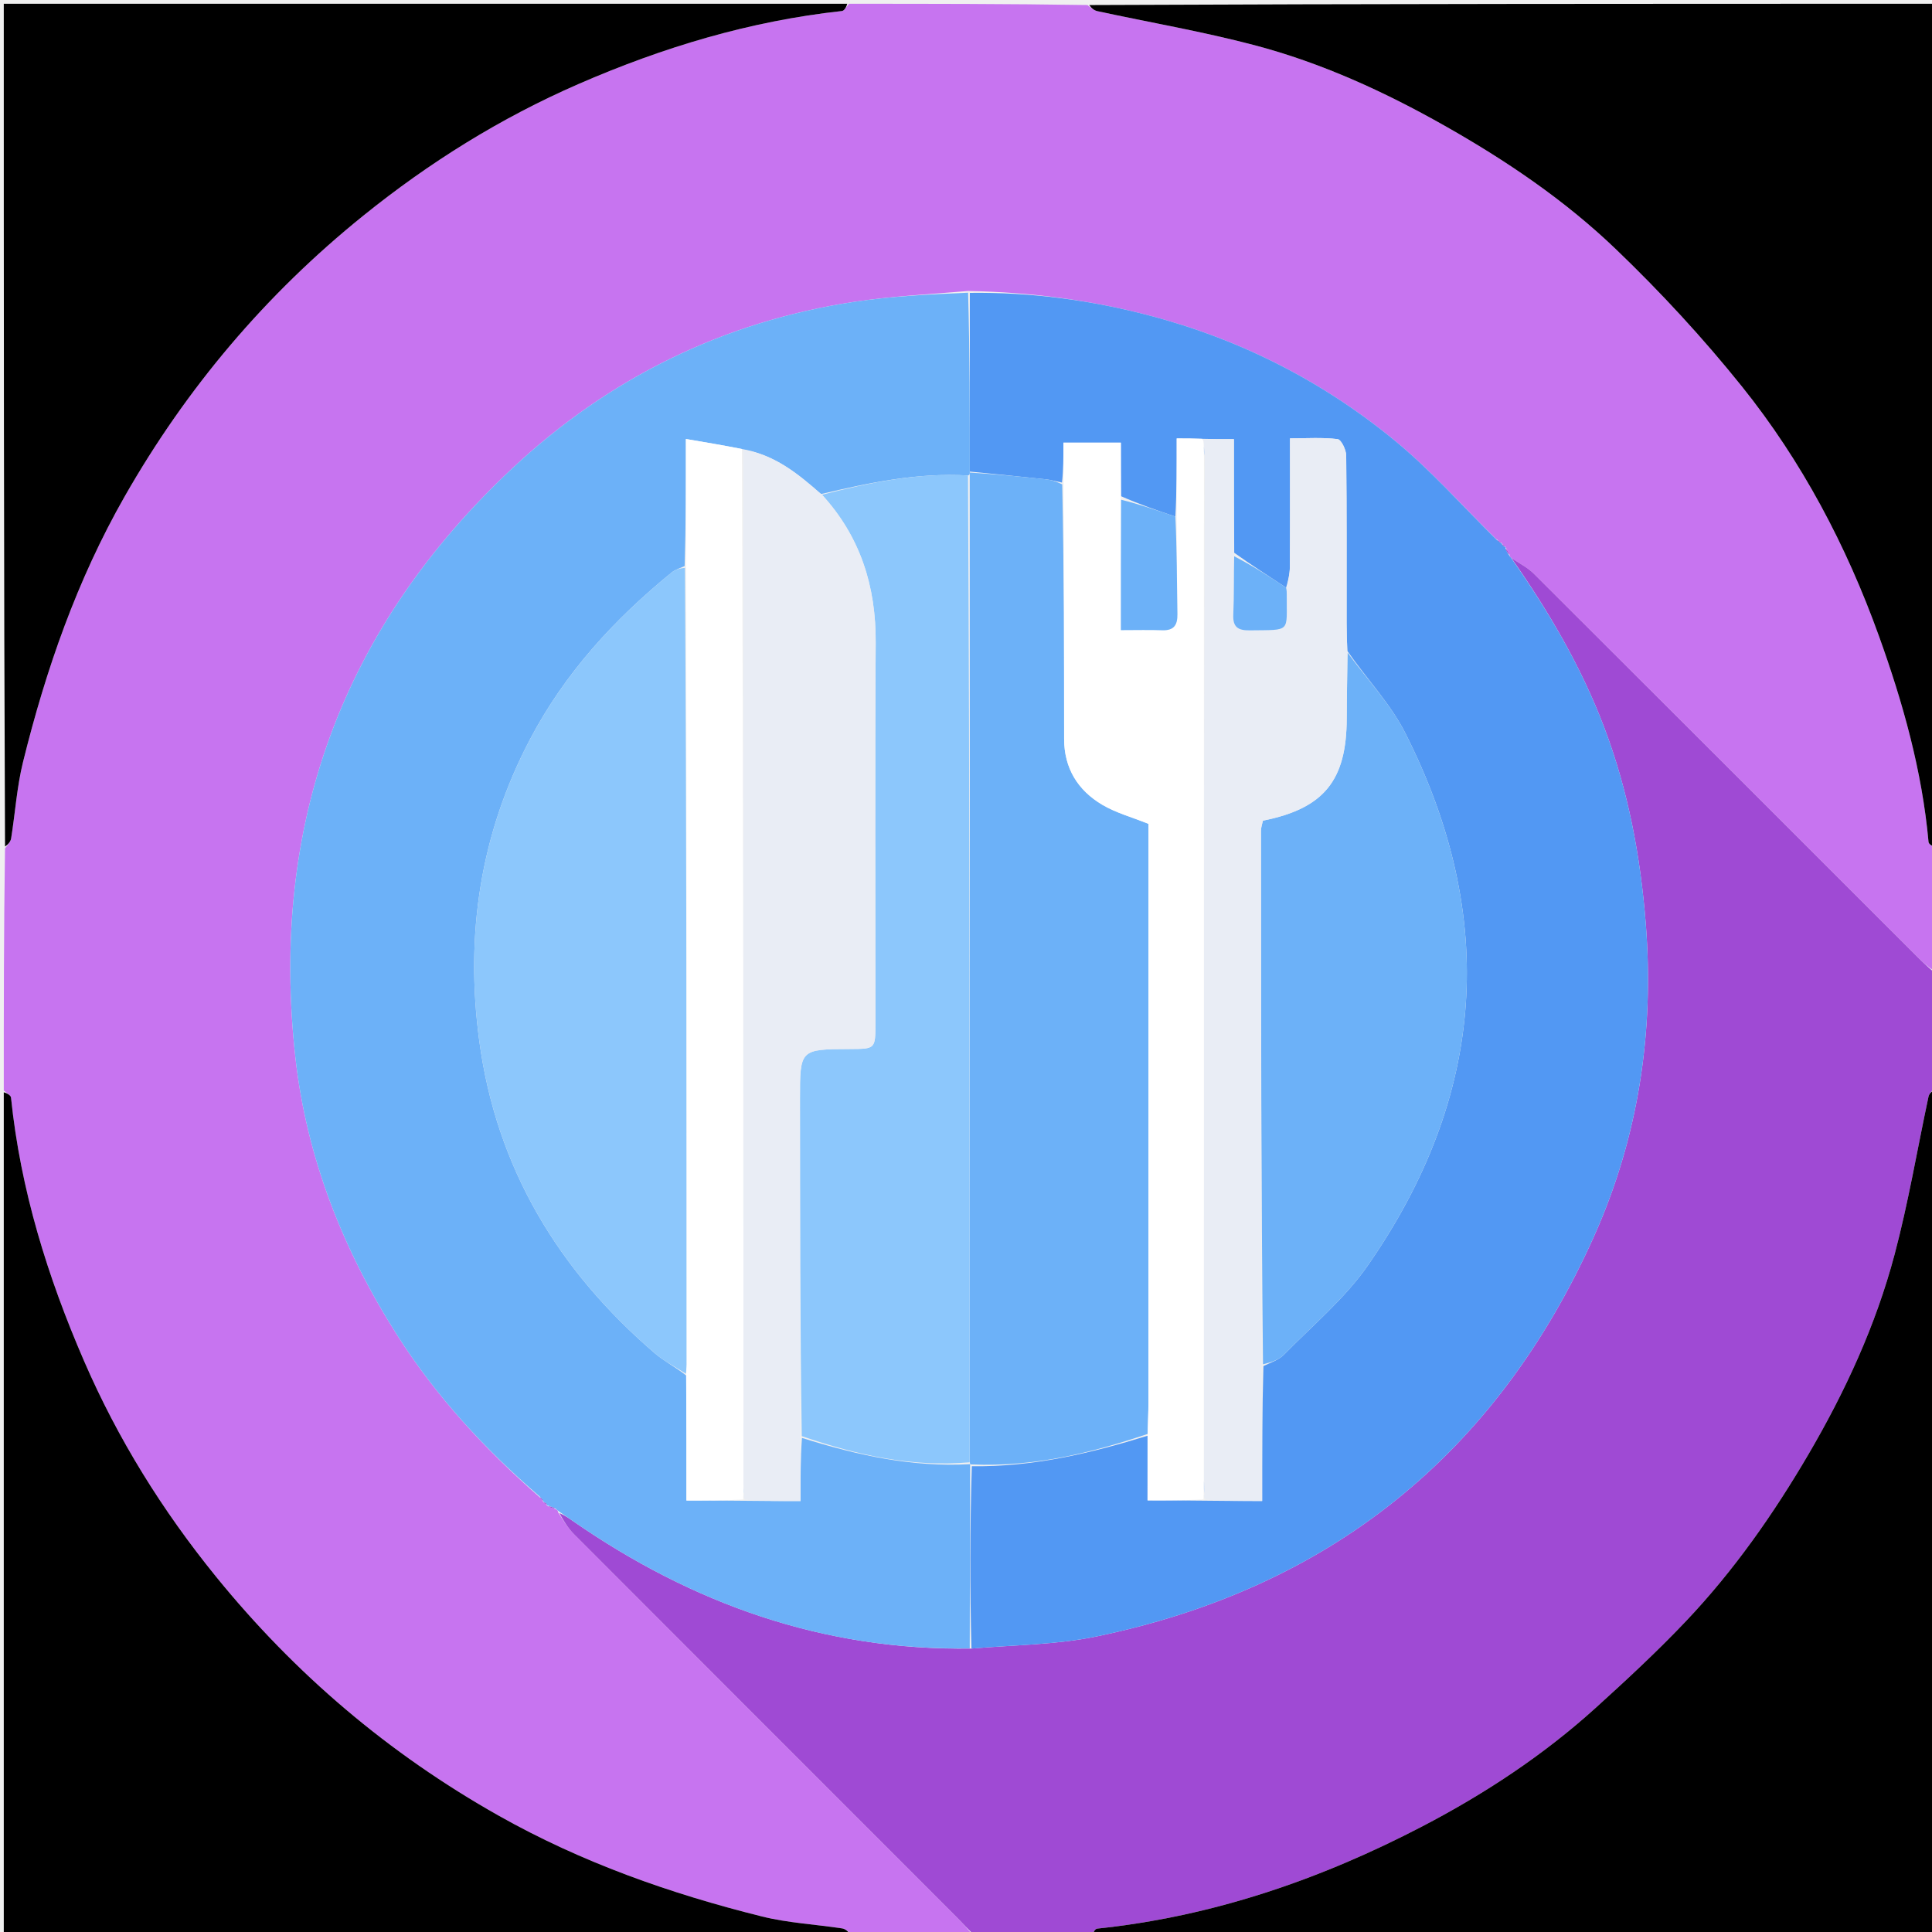
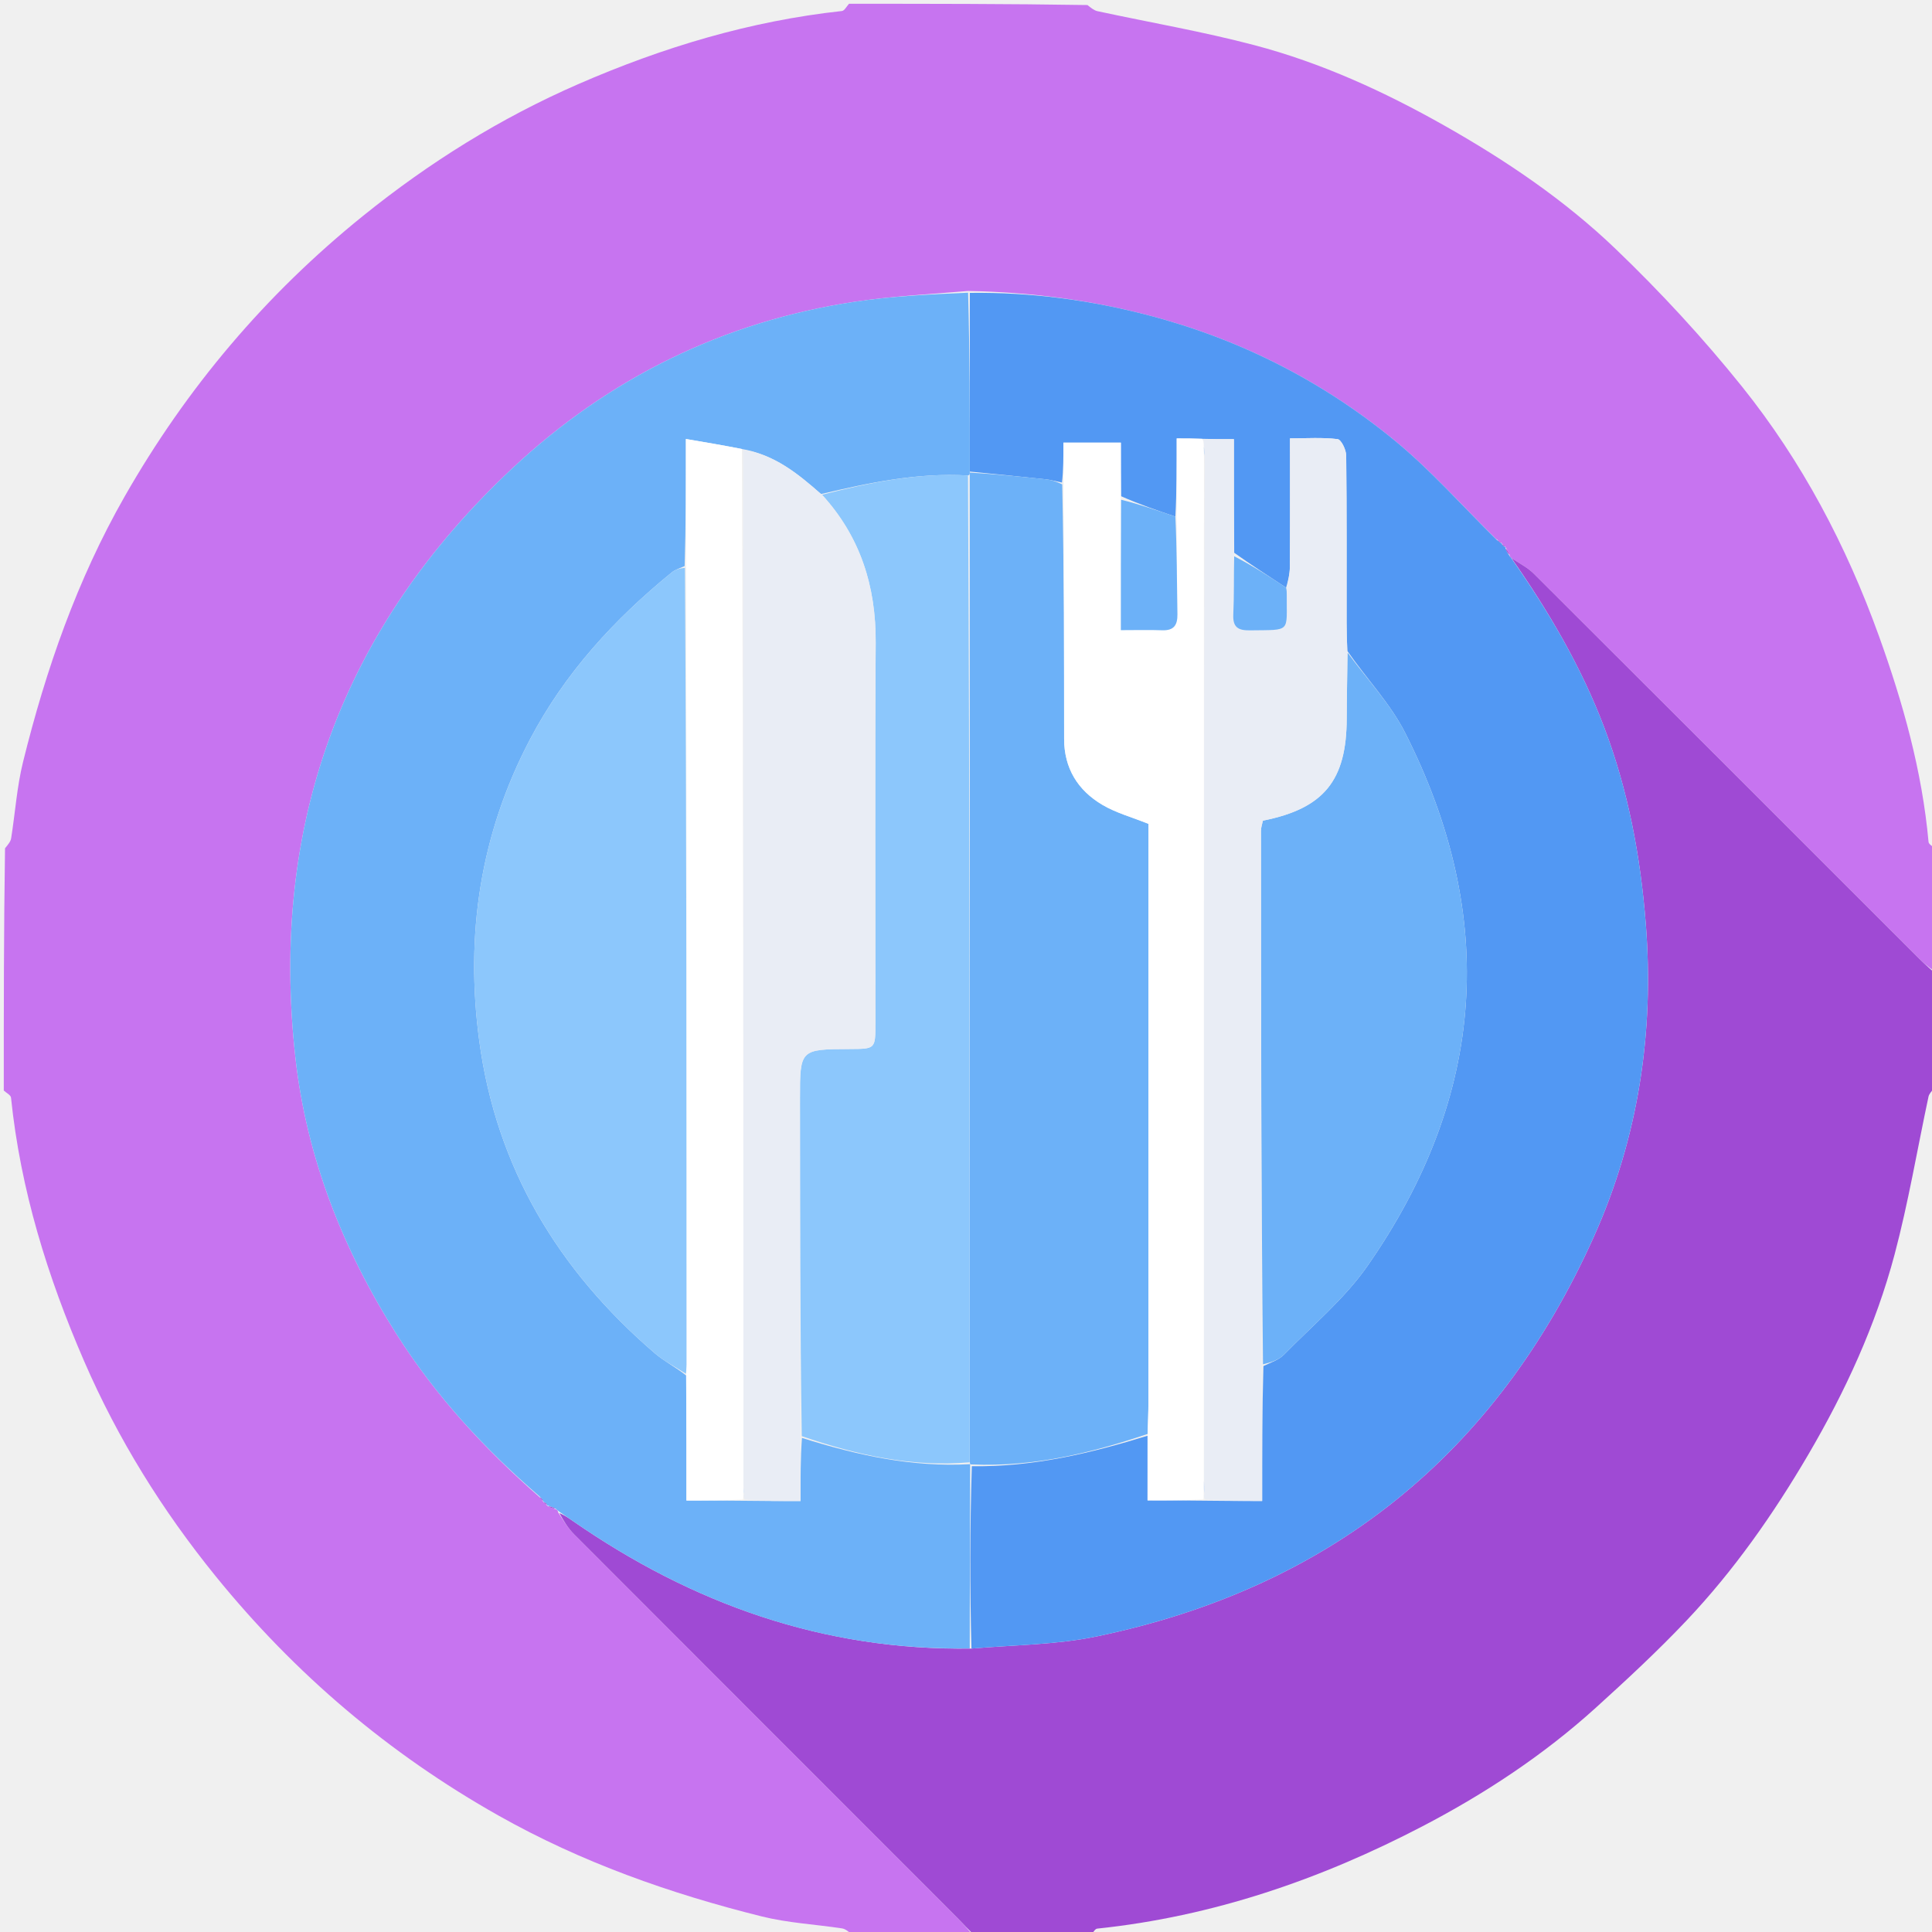
- <svg xmlns="http://www.w3.org/2000/svg" version="1.1" id="Layer_1" x="0px" y="0px" width="100%" viewBox="0 0 512 512" enable-background="new 0 0 512 512" xml:space="preserve">
-   <path fill="#C774F0" opacity="1" stroke="none" d=" M1,289   C1,267.646 1,246.292 1.333,224.808   C2.107,223.845 2.809,223.052 2.951,222.169   C4.03,215.433 4.469,208.548 6.098,201.954   C12.162,177.414 20.422,153.691 33.02,131.602   C49.434,102.82 70.419,78.019 96.22,57.205   C113.736,43.075 132.609,31.288 153.249,22.294   C175.635,12.539 198.766,5.57 223.118,2.918   C223.807,2.843 224.375,1.664 225,1   C246.021,1 267.042,1 288.191,1.337   C289.157,2.113 289.948,2.768 290.839,2.96   C304.724,5.958 318.763,8.362 332.482,11.983   C350.196,16.658 366.802,24.252 382.768,33.278   C399.122,42.524 414.665,53.032 428.177,65.992   C440.059,77.388 451.33,89.587 461.63,102.426   C477.535,122.252 489.325,144.632 497.938,168.556   C504.301,186.234 509.376,204.283 511.084,223.122   C511.145,223.8 512.336,224.376 513,225   C513,235.688 513,246.375 512.711,257.368   C510.977,256.301 509.5,254.96 508.091,253.551   C474.23,219.702 440.389,185.832 406.481,152.03   C404.794,150.348 402.529,149.246 400.432,147.811   C400.207,147.625 400.112,147.483 400.028,146.982   C399.651,146.099 399.292,145.555 398.963,145.005   C398.993,144.999 398.979,145.058 398.853,144.84   C398.464,144.419 398.2,144.215 397.967,144.004   C397.997,143.997 397.993,144.059 397.827,143.819   C397.327,143.382 396.993,143.184 396.417,142.781   C387.409,133.957 379.213,124.647 369.76,116.864   C350.563,101.06 328.792,89.97 304.575,83.611   C288.929,79.502 273.128,77.411 256.559,77.113   C246.218,78.008 236.268,78.495 226.467,79.976   C191.708,85.228 161.303,100.23 135.815,124.068   C90.655,166.305 71.451,218.842 78.281,280.23   C81.217,306.618 90.841,331.122 105.142,353.65   C115.495,369.959 128.418,383.98 143.096,396.85   C143.49,397.425 143.771,397.714 144.022,398.002   C143.991,398.002 144.004,397.942 144.135,398.157   C144.528,398.578 144.79,398.783 145.024,398.995   C144.995,399.001 145.003,398.942 145.23,399.2   C146.113,399.646 146.769,399.834 147.52,400.066   C147.614,400.111 147.885,400.399 147.91,400.783   C149.324,402.985 150.527,404.988 152.129,406.593   C185.951,440.489 219.822,474.337 253.667,508.21   C255.187,509.731 256.559,511.4 258,513   C247.312,513 236.625,513 225.809,512.664   C224.843,511.888 224.046,511.184 223.162,511.05   C216.084,509.971 208.837,509.608 201.926,507.886   C177.582,501.823 154.105,493.552 132.086,481.129   C103.012,464.727 78.164,443.606 57.173,417.736   C43.004,400.273 31.261,381.383 22.309,360.751   C12.594,338.361 5.428,315.277 2.918,290.884   C2.847,290.198 1.664,289.626 1,289  z" />
-   <path fill="#9F4AD4" opacity="1" stroke="none" d=" M400.533,147.874   C402.529,149.246 404.794,150.348 406.481,152.03   C440.389,185.832 474.23,219.702 508.091,253.551   C509.5,254.96 510.977,256.301 512.711,257.836   C513,268.021 513,278.042 512.603,288.329   C511.818,289.275 511.226,289.912 511.07,290.642   C508.09,304.588 505.74,318.7 502.081,332.464   C497.104,351.188 489.03,368.727 479.228,385.458   C469.964,401.271 459.488,416.224 446.885,429.531   C439.256,437.585 431.09,445.158 422.86,452.609   C409.032,465.129 393.507,475.358 377.036,483.951   C349.941,498.088 321.369,507.897 290.767,511.106   C290.119,511.174 289.586,512.344 289,513   C278.979,513 268.958,513 258.469,513   C256.559,511.4 255.187,509.731 253.667,508.21   C219.822,474.337 185.951,440.489 152.129,406.593   C150.527,404.988 149.324,402.985 148.243,400.986   C149.64,401.564 150.728,402.325 151.819,403.081   C183.455,424.989 218.123,437.452 257.454,436.889   C268.797,435.913 279.884,435.895 290.517,433.691   C352.384,420.868 396.526,385.355 422.364,327.788   C434.166,301.491 438.431,273.61 436.141,244.693   C434.73,226.87 431.491,209.576 425.158,192.846   C419.045,176.695 410.381,161.967 400.533,147.874  z" />
-   <path fill="#000000" opacity="1" stroke="none" d=" M513,224.531   C512.336,224.376 511.145,223.8 511.084,223.122   C509.376,204.283 504.301,186.234 497.938,168.556   C489.325,144.632 477.535,122.252 461.63,102.426   C451.33,89.587 440.059,77.388 428.177,65.992   C414.665,53.032 399.122,42.524 382.768,33.278   C366.802,24.252 350.196,16.658 332.482,11.983   C318.763,8.362 304.724,5.958 290.839,2.96   C289.948,2.768 289.157,2.113 288.66,1.337   C363.594,1 438.187,1 513,1   C513,75.354 513,149.708 513,224.531  z" />
-   <path fill="#000000" opacity="1" stroke="none" d=" M1,289.469   C1.664,289.626 2.847,290.198 2.918,290.884   C5.428,315.277 12.594,338.361 22.309,360.751   C31.261,381.383 43.004,400.273 57.173,417.736   C78.164,443.606 103.012,464.727 132.086,481.129   C154.105,493.552 177.582,501.823 201.926,507.886   C208.837,509.608 216.084,509.971 223.162,511.05   C224.046,511.184 224.843,511.888 225.34,512.664   C150.406,513 75.813,513 1,513   C1,438.646 1,364.292 1,289.469  z" />
-   <path fill="#000000" opacity="1" stroke="none" d=" M289.469,513   C289.586,512.344 290.119,511.174 290.767,511.106   C321.369,507.897 349.941,498.088 377.036,483.951   C393.507,475.358 409.032,465.129 422.86,452.609   C431.09,445.158 439.256,437.585 446.885,429.531   C459.488,416.224 469.964,401.271 479.228,385.458   C489.03,368.727 497.104,351.188 502.081,332.464   C505.74,318.7 508.09,304.588 511.07,290.642   C511.226,289.912 511.818,289.275 512.603,288.797   C513,363.594 513,438.187 513,513   C438.646,513 364.292,513 289.469,513  z" />
-   <path fill="#000000" opacity="1" stroke="none" d=" M224.531,1   C224.375,1.664 223.807,2.843 223.118,2.918   C198.766,5.57 175.635,12.539 153.249,22.294   C132.609,31.288 113.736,43.075 96.22,57.205   C70.419,78.019 49.434,102.82 33.02,131.602   C20.422,153.691 12.162,177.414 6.098,201.954   C4.469,208.548 4.03,215.433 2.951,222.169   C2.809,223.052 2.107,223.845 1.333,224.34   C1,149.739 1,75.479 1,1   C75.354,1 149.708,1 224.531,1  z" />
-   <path fill="#6CB1F8" opacity="1" stroke="none" d=" M256.988,436.838   C218.123,437.452 183.455,424.989 151.819,403.081   C150.728,402.325 149.64,401.564 148.217,400.602   C147.885,400.399 147.614,400.111 147.263,399.828   C146.275,399.344 145.639,399.143 145.003,398.942   C145.003,398.942 144.995,399.001 144.964,398.727   C144.623,398.283 144.314,398.112 144.004,397.942   C144.004,397.942 143.991,398.002 143.927,397.712   C143.57,397.135 143.277,396.849 142.984,396.563   C128.418,383.98 115.495,369.959 105.142,353.65   C90.841,331.122 81.217,306.618 78.281,280.23   C71.451,218.842 90.655,166.305 135.815,124.068   C161.303,100.23 191.708,85.228 226.467,79.976   C236.268,78.495 246.218,78.008 256.554,77.569   C257.009,93.705 257.01,109.339 257.005,125.236   C256.997,125.674 256.994,125.849 256.525,126.007   C242.998,125.232 230.398,127.922 217.584,130.927   C211.355,125.434 205.199,120.48 196.617,118.991   C191.725,118.026 187.179,117.254 181.768,116.336   C181.768,128.47 181.768,139.205 181.435,150.016   C180.068,150.62 178.898,150.983 178.018,151.7   C162.788,164.121 149.725,178.33 140.479,195.903   C127.237,221.075 123.264,247.749 126.993,275.697   C131.499,309.47 147.961,336.652 173.531,358.631   C176.006,360.758 179.013,362.265 181.843,364.519   C181.913,375.747 181.913,386.515 181.913,397.653   C187.396,397.653 192.17,397.653 197.408,397.725   C202.461,397.797 207.049,397.797 212.148,397.797   C212.148,391.679 212.148,386.366 212.524,381.061   C227.236,385.68 241.794,388.865 257.022,388.024   C257.056,388.059 257.12,388.13 257.095,388.59   C257.042,404.979 257.015,420.908 256.988,436.838  z" />
-   <path fill="#5298F3" opacity="1" stroke="none" d=" M257.011,124.973   C257.01,109.339 257.009,93.705 257.013,77.616   C273.128,77.411 288.929,79.502 304.575,83.611   C328.792,89.97 350.563,101.06 369.76,116.864   C379.213,124.647 387.409,133.957 396.595,143.018   C397.342,143.659 397.668,143.859 397.993,144.059   C397.993,144.059 397.997,143.997 398.044,144.262   C398.388,144.704 398.683,144.881 398.979,145.058   C398.979,145.058 398.993,144.999 398.966,145.338   C399.308,146.226 399.676,146.774 400.045,147.322   C400.112,147.483 400.207,147.625 400.432,147.811   C410.381,161.967 419.045,176.695 425.158,192.846   C431.491,209.576 434.73,226.87 436.141,244.693   C438.431,273.61 434.166,301.491 422.364,327.788   C396.526,385.355 352.384,420.868 290.517,433.691   C279.884,435.895 268.797,435.913 257.454,436.889   C257.015,420.908 257.042,404.979 257.548,388.557   C273.988,388.788 289.171,385.057 304.119,380.483   C304.112,386.464 304.112,391.979 304.112,397.618   C309.49,397.618 314.221,397.618 319.416,397.696   C324.455,397.773 329.03,397.773 334.483,397.773   C334.483,385.46 334.483,373.751 334.818,362.024   C336.871,361.027 338.921,360.374 340.25,359.015   C347.803,351.292 356.328,344.198 362.431,335.433   C393.711,290.51 397.178,243.136 372.384,194.212   C368.488,186.525 362.274,180.014 357.054,172.498   C356.938,169.713 356.868,167.388 356.866,165.063   C356.856,150.275 356.929,135.486 356.757,120.7   C356.739,119.18 355.433,116.488 354.478,116.372   C350.457,115.883 346.341,116.165 341.865,116.165   C341.865,128.069 341.905,139.184 341.826,150.299   C341.813,152.209 341.295,154.115 340.832,155.738   C336.156,152.617 331.659,149.781 327.079,146.487   C326.995,136.271 326.995,126.515 326.995,116.383   C323.818,116.383 321.386,116.383 318.523,116.287   C316.196,116.191 314.299,116.191 311.84,116.191   C311.84,123.549 311.84,130.256 311.483,136.904   C306.472,135.218 301.817,133.591 297.1,131.502   C297.038,126.458 297.038,121.874 297.038,117.303   C291.63,117.303 287.043,117.303 281.82,117.303   C281.82,121.053 281.82,124.507 281.436,127.886   C279.76,127.541 278.48,127.161 277.174,127.022   C270.457,126.305 263.733,125.65 257.011,124.973  z" />
-   <path fill="#9F4AD4" opacity="1" stroke="none" d=" M145.23,399.2   C145.639,399.143 146.275,399.344 147.168,399.783   C146.769,399.834 146.113,399.646 145.23,399.2  z" />
-   <path fill="#9F4AD4" opacity="1" stroke="none" d=" M400.028,146.982   C399.676,146.774 399.308,146.226 398.936,145.345   C399.292,145.555 399.651,146.099 400.028,146.982  z" />
-   <path fill="#9F4AD4" opacity="1" stroke="none" d=" M398.853,144.84   C398.683,144.881 398.388,144.704 398.014,144.269   C398.2,144.215 398.464,144.419 398.853,144.84  z" />
-   <path fill="#9F4AD4" opacity="1" stroke="none" d=" M143.096,396.85   C143.277,396.849 143.57,397.135 143.958,397.711   C143.771,397.714 143.49,397.425 143.096,396.85  z" />
-   <path fill="#9F4AD4" opacity="1" stroke="none" d=" M144.135,398.157   C144.314,398.112 144.623,398.283 144.993,398.721   C144.79,398.783 144.528,398.578 144.135,398.157  z" />
-   <path fill="#9F4AD4" opacity="1" stroke="none" d=" M397.827,143.819   C397.668,143.859 397.342,143.659 396.838,143.222   C396.993,143.184 397.327,143.382 397.827,143.819  z" />
-   <path fill="#6CB1F8" opacity="1" stroke="none" d=" M304.125,380.015   C289.171,385.057 273.988,388.788 257.574,388.097   C257.12,388.13 257.056,388.059 257.026,387.557   C256.994,300.045 256.993,213.035 256.991,126.025   C256.994,125.849 256.997,125.674 257.005,125.236   C263.733,125.65 270.457,126.305 277.174,127.022   C278.48,127.161 279.76,127.541 281.501,128.353   C281.971,151.19 282.01,173.484 282.003,195.777   C282.001,203.609 285.641,209.455 292.151,213.295   C295.758,215.422 299.951,216.557 304.357,218.331   C304.357,220.074 304.357,222.219 304.357,224.365   C304.357,273.445 304.361,322.525 304.347,371.605   C304.346,374.408 304.202,377.212 304.125,380.015  z" />
-   <path fill="#8CC7FC" opacity="1" stroke="none" d=" M256.525,126.007   C256.993,213.035 256.994,300.045 256.993,387.522   C241.794,388.865 227.236,385.68 212.477,380.59   C212.036,350.476 212.016,320.841 212.001,291.206   C211.995,278.057 212,278.057 225.341,278   C231.953,277.971 231.995,277.951 231.996,271.28   C232.004,237.648 231.852,204.016 232.068,170.386   C232.164,155.415 228.042,142.23 217.865,131.103   C230.398,127.922 242.998,125.232 256.525,126.007  z" />
-   <path fill="#8CC7FC" opacity="1" stroke="none" d=" M181.773,364.059   C179.013,362.265 176.006,360.758 173.531,358.631   C147.961,336.652 131.499,309.47 126.993,275.697   C123.264,247.749 127.237,221.075 140.479,195.903   C149.725,178.33 162.788,164.121 178.018,151.7   C178.898,150.983 180.068,150.62 181.513,150.484   C181.944,221.109 181.967,291.343 181.979,361.577   C181.98,362.404 181.845,363.232 181.773,364.059  z" />
-   <path fill="#E9EDF5" opacity="1" stroke="none" d=" M217.584,130.927   C228.042,142.23 232.164,155.415 232.068,170.386   C231.852,204.016 232.004,237.648 231.996,271.28   C231.995,277.951 231.953,277.971 225.341,278   C212,278.057 211.995,278.057 212.001,291.206   C212.016,320.841 212.036,350.476 212.101,380.582   C212.148,386.366 212.148,391.679 212.148,397.797   C207.049,397.797 202.461,397.797 197.413,397.445   C196.976,396.72 196.999,396.348 197.19,395.812   C197.252,395.115 197.146,394.581 197.029,393.574   C197,301.797 196.981,210.491 196.963,119.185   C205.199,120.48 211.355,125.434 217.584,130.927  z" />
-   <path fill="#FFFFFF" opacity="1" stroke="none" d=" M196.617,118.991   C196.981,210.491 197,301.797 197.021,393.895   C197.022,395.117 197.022,395.546 197.022,395.975   C196.999,396.348 196.976,396.72 196.948,397.373   C192.17,397.653 187.396,397.653 181.913,397.653   C181.913,386.515 181.913,375.747 181.843,364.519   C181.845,363.232 181.98,362.404 181.979,361.577   C181.967,291.343 181.944,221.109 181.845,150.407   C181.768,139.205 181.768,128.47 181.768,116.336   C187.179,117.254 191.725,118.026 196.617,118.991  z" />
-   <path fill="#6CB1F8" opacity="1" stroke="none" d=" M357.132,172.959   C362.274,180.014 368.488,186.525 372.384,194.212   C397.178,243.136 393.711,290.51 362.431,335.433   C356.328,344.198 347.803,351.292 340.25,359.015   C338.921,360.374 336.871,361.027 334.707,361.564   C334.221,314.149 334.179,267.175 334.167,220.201   C334.167,219.262 334.517,218.323 334.685,217.484   C350.857,214.256 356.854,206.852 356.893,190.433   C356.908,184.608 357.049,178.783 357.132,172.959  z" />
-   <path fill="#E9EDF5" opacity="1" stroke="none" d=" M357.054,172.498   C357.049,178.783 356.908,184.608 356.893,190.433   C356.854,206.852 350.857,214.256 334.685,217.484   C334.517,218.323 334.167,219.262 334.167,220.201   C334.179,267.175 334.221,314.149 334.371,361.582   C334.483,373.751 334.483,385.46 334.483,397.773   C329.03,397.773 324.455,397.773 319.408,397.429   C318.955,396.729 318.973,396.373 319.207,395.779   C319.297,394.384 319.172,393.227 319.034,391.597   C319.035,301.05 319.048,210.976 319.254,120.7   C319.301,119.672 319.157,118.845 318.992,117.745   C318.965,117.11 318.959,116.746 318.954,116.383   C321.386,116.383 323.818,116.383 326.995,116.383   C326.995,126.515 326.995,136.271 326.985,146.952   C326.946,152.865 327.066,157.861 326.836,162.84   C326.68,166.19 328.058,167.096 331.22,167.052   C342.367,166.896 340.908,167.757 341.002,157.52   C341.006,157.021 341.007,156.522 341.01,156.023   C341.295,154.115 341.813,152.209 341.826,150.299   C341.905,139.184 341.865,128.069 341.865,116.165   C346.341,116.165 350.457,115.883 354.478,116.372   C355.433,116.488 356.739,119.18 356.757,120.7   C356.929,135.486 356.856,150.275 356.866,165.063   C356.868,167.388 356.938,169.713 357.054,172.498  z" />
-   <path fill="#FFFFFF" opacity="1" stroke="none" d=" M319.061,120.902   C319.048,210.976 319.035,301.05 319.024,391.989   C319.015,393.909 319.003,394.964 318.992,396.018   C318.973,396.373 318.955,396.729 318.944,397.351   C314.221,397.618 309.49,397.618 304.112,397.618   C304.112,391.979 304.112,386.464 304.119,380.483   C304.202,377.212 304.346,374.408 304.347,371.605   C304.361,322.525 304.357,273.445 304.357,224.365   C304.357,222.219 304.357,220.074 304.357,218.331   C299.951,216.557 295.758,215.422 292.151,213.295   C285.641,209.455 282.001,203.609 282.003,195.777   C282.01,173.484 281.971,151.19 281.885,128.429   C281.82,124.507 281.82,121.053 281.82,117.303   C287.043,117.303 291.63,117.303 297.038,117.303   C297.038,121.874 297.038,126.458 297.041,131.97   C297.045,144.102 297.045,155.305 297.045,166.992   C301.114,166.992 304.561,166.897 308,167.02   C311.064,167.13 312.066,165.675 312.022,162.794   C311.892,154.185 311.891,145.573 311.84,136.962   C311.84,130.256 311.84,123.549 311.84,116.191   C314.299,116.191 316.196,116.191 318.523,116.287   C318.959,116.746 318.965,117.11 318.997,118.107   C319.036,119.461 319.049,120.181 319.061,120.902  z" />
-   <path fill="#6CB1F8" opacity="1" stroke="none" d=" M311.483,136.904   C311.891,145.573 311.892,154.185 312.022,162.794   C312.066,165.675 311.064,167.13 308,167.02   C304.561,166.897 301.114,166.992 297.045,166.992   C297.045,155.305 297.045,144.102 297.104,132.431   C301.817,133.591 306.472,135.218 311.483,136.904  z" />
-   <path fill="#6CB1F8" opacity="1" stroke="none" d=" M340.832,155.738   C341.007,156.522 341.006,157.021 341.002,157.52   C340.908,167.757 342.367,166.896 331.22,167.052   C328.058,167.096 326.68,166.19 326.836,162.84   C327.066,157.861 326.946,152.865 327.068,147.411   C331.659,149.781 336.156,152.617 340.832,155.738  z" />
-   <path fill="#D9E8FA" opacity="1" stroke="none" d=" M197.19,395.812   C197.022,395.546 197.022,395.117 197.031,394.367   C197.146,394.581 197.252,395.115 197.19,395.812  z" />
-   <path fill="#D3E3F9" opacity="1" stroke="none" d=" M319.207,395.779   C319.003,394.964 319.015,393.909 319.037,392.462   C319.172,393.227 319.297,394.384 319.207,395.779  z" />
-   <path fill="#CADDF6" opacity="1" stroke="none" d=" M319.254,120.7   C319.049,120.181 319.036,119.461 319.018,118.379   C319.157,118.845 319.301,119.672 319.254,120.7  z" />
+ <svg xmlns="http://www.w3.org/2000/svg" width="512" height="512" xml:space="preserve" enable-background="new 0 0 512 512" version="1.1">
+   <g>
+     <path id="svg_1" d="m1,289c0,-21.354 0,-42.708 0.333,-64.192c0.775,-0.964 1.477,-1.756 1.618,-2.639c1.079,-6.736 1.518,-13.622 3.148,-20.216c6.064,-24.54 14.324,-48.262 26.921,-70.352c16.414,-28.782 37.399,-53.583 63.2,-74.397c17.516,-14.13 36.389,-25.917 57.029,-34.911c22.386,-9.755 45.517,-16.724 69.869,-19.376c0.689,-0.075 1.258,-1.254 1.882,-1.918c21.021,0 42.042,0 63.191,0.337c0.966,0.776 1.757,1.431 2.648,1.623c13.885,2.998 27.924,5.402 41.643,9.023c17.714,4.675 34.319,12.269 50.285,21.295c16.355,9.246 31.897,19.754 45.41,32.714c11.881,11.396 23.152,23.594 33.453,36.433c15.906,19.826 27.695,42.206 36.308,66.131c6.364,17.678 11.438,35.727 13.146,54.566c0.061,0.678 1.252,1.254 1.916,1.878c0,10.688 0,21.375 -0.289,32.368c-1.734,-1.067 -3.211,-2.408 -4.62,-3.816c-33.861,-33.849 -67.702,-67.719 -101.611,-101.521c-1.687,-1.682 -3.952,-2.784 -6.048,-4.219c-0.225,-0.186 -0.32,-0.327 -0.405,-0.828c-0.376,-0.884 -0.735,-1.427 -1.065,-1.977c0.03,-0.007 0.016,0.053 -0.11,-0.165c-0.389,-0.422 -0.653,-0.625 -0.886,-0.836c0.03,-0.007 0.026,0.055 -0.14,-0.185c-0.5,-0.438 -0.834,-0.636 -1.41,-1.039c-9.008,-8.824 -17.204,-18.134 -26.657,-25.917c-19.196,-15.804 -40.968,-26.893 -65.184,-33.253c-15.646,-4.109 -31.447,-6.199 -48.016,-6.498c-10.341,0.895 -20.292,1.382 -30.092,2.863c-34.759,5.252 -65.164,20.254 -90.652,44.092c-45.16,42.236 -64.364,94.774 -57.534,156.162c2.936,26.388 12.559,50.892 26.861,73.42c10.353,16.309 23.276,30.33 37.954,43.2c0.394,0.575 0.675,0.864 0.926,1.152c-0.031,0 -0.018,-0.06 0.113,0.155c0.393,0.421 0.656,0.626 0.889,0.838c-0.029,0.006 -0.021,-0.053 0.206,0.206c0.883,0.446 1.539,0.633 2.29,0.866c0.095,0.045 0.365,0.333 0.39,0.717c1.414,2.202 2.617,4.205 4.218,5.811c33.823,33.896 67.693,67.743 101.539,101.616c1.52,1.521 2.892,3.19 4.333,4.79c-10.688,0 -21.375,0 -32.191,-0.336c-0.966,-0.776 -1.763,-1.48 -2.647,-1.615c-7.079,-1.079 -14.325,-1.442 -21.236,-3.163c-24.344,-6.063 -47.821,-14.335 -69.84,-26.757c-29.073,-16.402 -53.922,-37.523 -74.913,-63.393c-14.17,-17.463 -25.912,-36.352 -34.864,-56.985c-9.714,-22.389 -16.881,-45.474 -19.391,-69.867c-0.071,-0.687 -1.253,-1.259 -1.918,-1.884z" fill="#C774F0" />
+     <path id="svg_2" d="m400.533,147.874c1.996,1.372 4.26,2.474 5.947,4.156c33.909,33.802 67.749,67.672 101.611,101.521c1.409,1.408 2.885,2.749 4.62,4.285c0.289,10.184 0.289,20.205 -0.108,30.492c-0.786,0.946 -1.377,1.583 -1.533,2.313c-2.98,13.947 -5.33,28.058 -8.989,41.822c-4.977,18.724 -13.051,36.263 -22.853,52.995c-9.264,15.812 -19.74,30.766 -32.343,44.073c-7.629,8.054 -15.794,15.627 -24.024,23.078c-13.828,12.52 -29.353,22.749 -45.824,31.342c-27.096,14.137 -55.667,23.946 -86.269,27.155c-0.648,0.068 -1.181,1.238 -1.767,1.894c-10.021,0 -20.042,0 -30.531,0c-1.91,-1.6 -3.281,-3.269 -4.801,-4.79c-33.846,-33.873 -67.716,-67.721 -101.539,-101.616c-1.602,-1.605 -2.804,-3.609 -3.886,-5.607c1.397,0.578 2.485,1.339 3.577,2.095c31.636,21.907 66.303,34.371 105.635,33.808c11.343,-0.976 22.43,-0.994 33.063,-3.198c61.867,-12.823 106.01,-48.336 131.847,-105.903c11.802,-26.296 16.067,-54.178 13.777,-83.095c-1.411,-17.823 -4.649,-35.117 -10.982,-51.847c-6.114,-16.151 -14.777,-30.879 -24.625,-44.972z" fill="#9F4AD4" />
+     <path id="svg_7" d="m256.988,436.838c-38.865,0.615 -73.533,-11.849 -105.169,-33.756c-1.092,-0.756 -2.18,-1.517 -3.602,-2.479c-0.333,-0.203 -0.603,-0.491 -0.955,-0.774c-0.988,-0.484 -1.624,-0.685 -2.26,-0.886c0,0 -0.008,0.059 -0.039,-0.215c-0.341,-0.444 -0.65,-0.615 -0.96,-0.786c0,0 -0.013,0.061 -0.077,-0.23c-0.357,-0.577 -0.65,-0.863 -0.943,-1.149c-14.566,-12.583 -27.489,-26.604 -37.842,-42.913c-14.301,-22.528 -23.924,-47.032 -26.861,-73.42c-6.83,-61.388 12.373,-113.925 57.534,-156.162c25.488,-23.838 55.893,-38.84 90.652,-44.092c9.801,-1.481 19.752,-1.968 30.087,-2.407c0.455,16.137 0.456,31.77 0.451,47.667c-0.009,0.438 -0.011,0.614 -0.48,0.771c-13.527,-0.775 -26.126,1.916 -38.941,4.92c-6.23,-5.493 -12.385,-10.447 -20.967,-11.936c-4.892,-0.966 -9.438,-1.737 -14.849,-2.655c0,12.134 0,22.869 -0.332,33.68c-1.367,0.604 -2.537,0.966 -3.418,1.684c-15.23,12.42 -28.293,26.629 -37.538,44.203c-13.243,25.171 -17.215,51.846 -13.487,79.793c4.506,33.773 20.968,60.955 46.538,82.935c2.474,2.127 5.482,3.634 8.312,5.888c0.07,11.228 0.07,21.996 0.07,33.133c5.483,0 10.257,0 15.495,0.072c5.053,0.072 9.64,0.072 14.74,0.072c0,-6.118 0,-11.431 0.377,-16.735c14.711,4.619 29.269,7.803 44.498,6.963c0.033,0.035 0.098,0.106 0.073,0.566c-0.053,16.389 -0.08,32.318 -0.107,48.247z" fill="#6CB1F8" />
+     <path id="svg_8" d="m257.011,124.973c-0.001,-15.634 -0.002,-31.267 0.002,-47.356c16.115,-0.205 31.916,1.886 47.562,5.995c24.216,6.36 45.988,17.449 65.184,33.253c9.454,7.783 17.65,17.093 26.836,26.154c0.747,0.642 1.072,0.841 1.398,1.041c0,0 0.004,-0.062 0.051,0.203c0.343,0.442 0.639,0.619 0.935,0.796c0,0 0.014,-0.06 -0.013,0.28c0.342,0.888 0.71,1.436 1.078,1.984c0.067,0.161 0.163,0.302 0.388,0.488c9.949,14.156 18.613,28.884 24.726,45.035c6.333,16.731 9.571,34.024 10.982,51.847c2.29,28.917 -1.975,56.799 -13.777,83.095c-25.837,57.567 -69.98,93.08 -131.847,105.903c-10.633,2.204 -21.72,2.222 -33.063,3.198c-0.439,-15.981 -0.412,-31.91 0.094,-48.332c16.44,0.231 31.623,-3.5 46.57,-8.074c-0.006,5.982 -0.006,11.496 -0.006,17.135c5.378,0 10.109,0 15.304,0.078c5.039,0.078 9.614,0.078 15.067,0.078c0,-12.313 0,-24.022 0.335,-35.749c2.053,-0.997 4.103,-1.65 5.432,-3.009c7.553,-7.723 16.078,-14.817 22.181,-23.582c31.28,-44.923 34.747,-92.297 9.953,-141.221c-3.896,-7.687 -10.11,-14.199 -15.33,-21.714c-0.116,-2.785 -0.187,-5.11 -0.188,-7.435c-0.01,-14.788 0.063,-29.577 -0.109,-44.363c-0.018,-1.52 -1.324,-4.211 -2.279,-4.328c-4.021,-0.489 -8.136,-0.207 -12.613,-0.207c0,11.904 0.04,23.019 -0.038,34.133c-0.013,1.91 -0.532,3.817 -0.995,5.44c-4.675,-3.121 -9.172,-5.957 -13.753,-9.252c-0.083,-10.216 -0.083,-19.972 -0.083,-30.104c-3.178,0 -5.61,0 -8.472,-0.096c-2.327,-0.096 -4.224,-0.096 -6.684,-0.096c0,7.358 0,14.064 -0.356,20.712c-5.011,-1.685 -9.666,-3.313 -14.383,-5.402c-0.062,-5.045 -0.062,-9.628 -0.062,-14.199c-5.408,0 -9.995,0 -15.218,0c0,3.75 0,7.204 -0.384,10.583c-1.676,-0.345 -2.956,-0.725 -4.262,-0.864c-6.717,-0.717 -13.441,-1.372 -20.163,-2.049z" fill="#5298F3" />
+     <path id="svg_9" d="m145.23,399.2c0.409,-0.057 1.045,0.144 1.938,0.583c-0.399,0.051 -1.055,-0.137 -1.938,-0.583z" fill="#9F4AD4" />
+     <path id="svg_10" d="m400.028,146.982c-0.351,-0.208 -0.72,-0.757 -1.091,-1.638c0.356,0.211 0.715,0.754 1.091,1.638z" fill="#9F4AD4" />
+     <path id="svg_11" d="m398.853,144.84c-0.17,0.041 -0.466,-0.136 -0.839,-0.571c0.186,-0.054 0.45,0.149 0.839,0.571z" fill="#9F4AD4" />
+     <path id="svg_12" d="m143.096,396.85c0.181,-0.001 0.473,0.285 0.861,0.862c-0.186,0.002 -0.468,-0.286 -0.861,-0.862z" fill="#9F4AD4" />
+     <path id="svg_13" d="m144.135,398.157c0.179,-0.044 0.489,0.126 0.858,0.564c-0.203,0.062 -0.465,-0.144 -0.858,-0.564z" fill="#9F4AD4" />
+     <path id="svg_14" d="m397.827,143.819c-0.16,0.04 -0.485,-0.16 -0.989,-0.597c0.155,-0.039 0.489,0.159 0.989,0.597z" fill="#9F4AD4" />
+     <path id="svg_15" d="m304.125,380.015c-14.954,5.042 -30.137,8.773 -46.551,8.082c-0.453,0.033 -0.518,-0.038 -0.548,-0.54c-0.031,-87.512 -0.033,-174.522 -0.035,-261.532c0.003,-0.175 0.006,-0.35 0.014,-0.789c6.727,0.414 13.451,1.069 20.169,1.786c1.306,0.139 2.586,0.519 4.327,1.331c0.47,22.837 0.509,45.13 0.502,67.424c-0.003,7.832 3.638,13.677 10.148,17.517c3.607,2.128 7.799,3.262 12.205,5.036c0,1.743 0,3.888 0,6.034c0,49.08 0.004,98.16 -0.01,147.24c-0.001,2.804 -0.145,5.607 -0.222,8.411z" fill="#6CB1F8" />
+     <path id="svg_16" d="m256.525,126.007c0.468,87.028 0.47,174.038 0.468,261.515c-15.199,1.343 -29.757,-1.842 -44.515,-6.931c-0.442,-30.115 -0.462,-59.75 -0.476,-89.385c-0.006,-13.148 -0.001,-13.148 13.339,-13.206c6.612,-0.028 6.654,-0.049 6.656,-6.72c0.008,-33.631 -0.145,-67.263 0.071,-100.893c0.096,-14.971 -4.026,-28.156 -14.203,-39.284c12.534,-3.18 25.133,-5.871 38.66,-5.096z" fill="#8CC7FC" />
+     <path id="svg_17" d="m181.773,364.059c-2.76,-1.795 -5.768,-3.301 -8.242,-5.428c-25.57,-21.979 -42.032,-49.161 -46.538,-82.935c-3.729,-27.947 0.244,-54.622 13.487,-79.793c9.246,-17.574 22.308,-31.783 37.538,-44.203c0.88,-0.718 2.05,-1.08 3.495,-1.216c0.432,70.625 0.454,140.859 0.467,211.093c0,0.828 -0.134,1.655 -0.206,2.483z" fill="#8CC7FC" />
+     <path id="svg_18" d="m217.584,130.927c10.458,11.303 14.58,24.488 14.484,39.46c-0.216,33.63 -0.064,67.262 -0.071,100.893c-0.002,6.671 -0.043,6.692 -6.656,6.72c-13.341,0.057 -13.346,0.057 -13.339,13.206c0.015,29.635 0.035,59.27 0.1,89.376c0.047,5.784 0.047,11.097 0.047,17.215c-5.099,0 -9.687,0 -14.735,-0.352c-0.437,-0.724 -0.414,-1.097 -0.223,-1.632c0.062,-0.697 -0.044,-1.232 -0.161,-2.238c-0.029,-91.777 -0.048,-183.083 -0.066,-274.389c8.236,1.295 14.392,6.249 20.622,11.742z" fill="#E9EDF5" />
+     <path id="svg_19" d="m196.617,118.991c0.364,91.5 0.383,182.806 0.403,274.904c0.002,1.221 0.002,1.65 0.001,2.079c-0.023,0.373 -0.046,0.746 -0.074,1.398c-4.779,0.28 -9.552,0.28 -15.035,0.28c0,-11.138 0,-21.905 -0.07,-33.133c0.002,-1.288 0.136,-2.115 0.136,-2.943c-0.012,-70.234 -0.035,-140.468 -0.135,-211.169c-0.077,-11.203 -0.077,-21.938 -0.077,-34.071c5.411,0.918 9.957,1.69 14.849,2.655z" fill="#FFFFFF" />
+     <path id="svg_20" d="m357.132,172.959c5.142,7.055 11.356,13.567 15.252,21.254c24.794,48.924 21.327,96.298 -9.953,141.221c-6.103,8.765 -14.628,15.859 -22.181,23.582c-1.329,1.359 -3.379,2.012 -5.544,2.549c-0.486,-47.416 -0.528,-94.39 -0.54,-141.364c-0,-0.939 0.351,-1.877 0.518,-2.717c16.173,-3.227 22.169,-10.632 22.209,-27.051c0.014,-5.825 0.155,-11.649 0.238,-17.474z" fill="#6CB1F8" />
+     <path id="svg_21" d="m357.054,172.498c-0.005,6.285 -0.146,12.109 -0.161,17.934c-0.04,16.419 -6.036,23.824 -22.209,27.051c-0.167,0.84 -0.518,1.778 -0.518,2.717c0.012,46.974 0.054,93.948 0.204,141.382c0.112,12.169 0.112,23.878 0.112,36.191c-5.453,0 -10.028,0 -15.075,-0.344c-0.453,-0.7 -0.435,-1.055 -0.201,-1.65c0.09,-1.396 -0.035,-2.553 -0.172,-4.182c0.001,-90.547 0.014,-180.621 0.219,-270.896c0.048,-1.028 -0.097,-1.856 -0.262,-2.955c-0.026,-0.636 -0.032,-0.999 -0.038,-1.363c2.432,0 4.864,0 8.042,0c0,10.132 0,19.888 -0.01,30.57c-0.039,5.913 0.081,10.909 -0.149,15.888c-0.155,3.35 1.223,4.256 4.384,4.212c11.147,-0.156 9.688,0.705 9.781,-9.532c0.005,-0.499 0.005,-0.998 0.008,-1.497c0.285,-1.908 0.803,-3.815 0.817,-5.725c0.078,-11.114 0.038,-22.23 0.038,-34.133c4.477,0 8.592,-0.282 12.613,0.207c0.955,0.116 2.262,2.808 2.279,4.328c0.172,14.786 0.099,29.575 0.109,44.363c0.002,2.325 0.072,4.65 0.188,7.435z" fill="#E9EDF5" />
+     <path id="svg_22" d="m319.061,120.902c-0.013,90.074 -0.026,180.148 -0.037,271.088c-0.009,1.92 -0.021,2.974 -0.033,4.029c-0.018,0.355 -0.037,0.711 -0.047,1.333c-4.723,0.267 -9.454,0.267 -14.832,0.267c0,-5.639 0,-11.153 0.006,-17.135c0.084,-3.271 0.227,-6.074 0.228,-8.878c0.014,-49.08 0.01,-98.16 0.01,-147.24c0,-2.146 0,-4.291 0,-6.034c-4.406,-1.774 -8.599,-2.908 -12.205,-5.036c-6.51,-3.84 -10.151,-9.685 -10.148,-17.517c0.007,-22.294 -0.033,-44.587 -0.119,-67.348c-0.065,-3.922 -0.065,-7.377 -0.065,-11.126c5.223,0 9.81,0 15.218,0c0,4.571 0,9.155 0.004,14.667c0.004,12.132 0.004,23.334 0.004,35.022c4.069,0 7.516,-0.095 10.955,0.028c3.064,0.11 4.066,-1.346 4.022,-4.226c-0.13,-8.61 -0.131,-17.222 -0.183,-25.833c0,-6.706 0,-13.412 0,-20.77c2.46,0 4.357,0 6.684,0.096c0.436,0.459 0.442,0.823 0.473,1.82c0.039,1.354 0.052,2.074 0.065,2.795z" fill="#FFFFFF" />
+     <path id="svg_23" d="m311.483,136.904c0.408,8.669 0.408,17.281 0.539,25.891c0.044,2.88 -0.958,4.336 -4.022,4.226c-3.439,-0.123 -6.886,-0.028 -10.955,-0.028c0,-11.688 0,-22.89 0.059,-34.561c4.713,1.16 9.369,2.787 14.38,4.473z" fill="#6CB1F8" />
+     <path id="svg_24" d="m340.832,155.738c0.175,0.784 0.175,1.283 0.17,1.782c-0.094,10.237 1.365,9.376 -9.781,9.532c-3.162,0.044 -4.54,-0.862 -4.384,-4.212c0.231,-4.979 0.11,-9.975 0.233,-15.429c4.591,2.37 9.088,5.206 13.763,8.327z" fill="#6CB1F8" />
+     <path id="svg_25" d="m197.19,395.812c-0.168,-0.267 -0.168,-0.696 -0.159,-1.446c0.115,0.214 0.221,0.748 0.159,1.446z" fill="#D9E8FA" />
+     <path id="svg_26" d="m319.207,395.779c-0.204,-0.816 -0.192,-1.87 -0.17,-3.317c0.135,0.765 0.261,1.921 0.17,3.317z" fill="#D3E3F9" />
+     <path id="svg_27" d="m319.254,120.7c-0.205,-0.519 -0.218,-1.24 -0.236,-2.322c0.139,0.466 0.284,1.293 0.236,2.322z" fill="#CADDF6" />
+   </g>
</svg>
